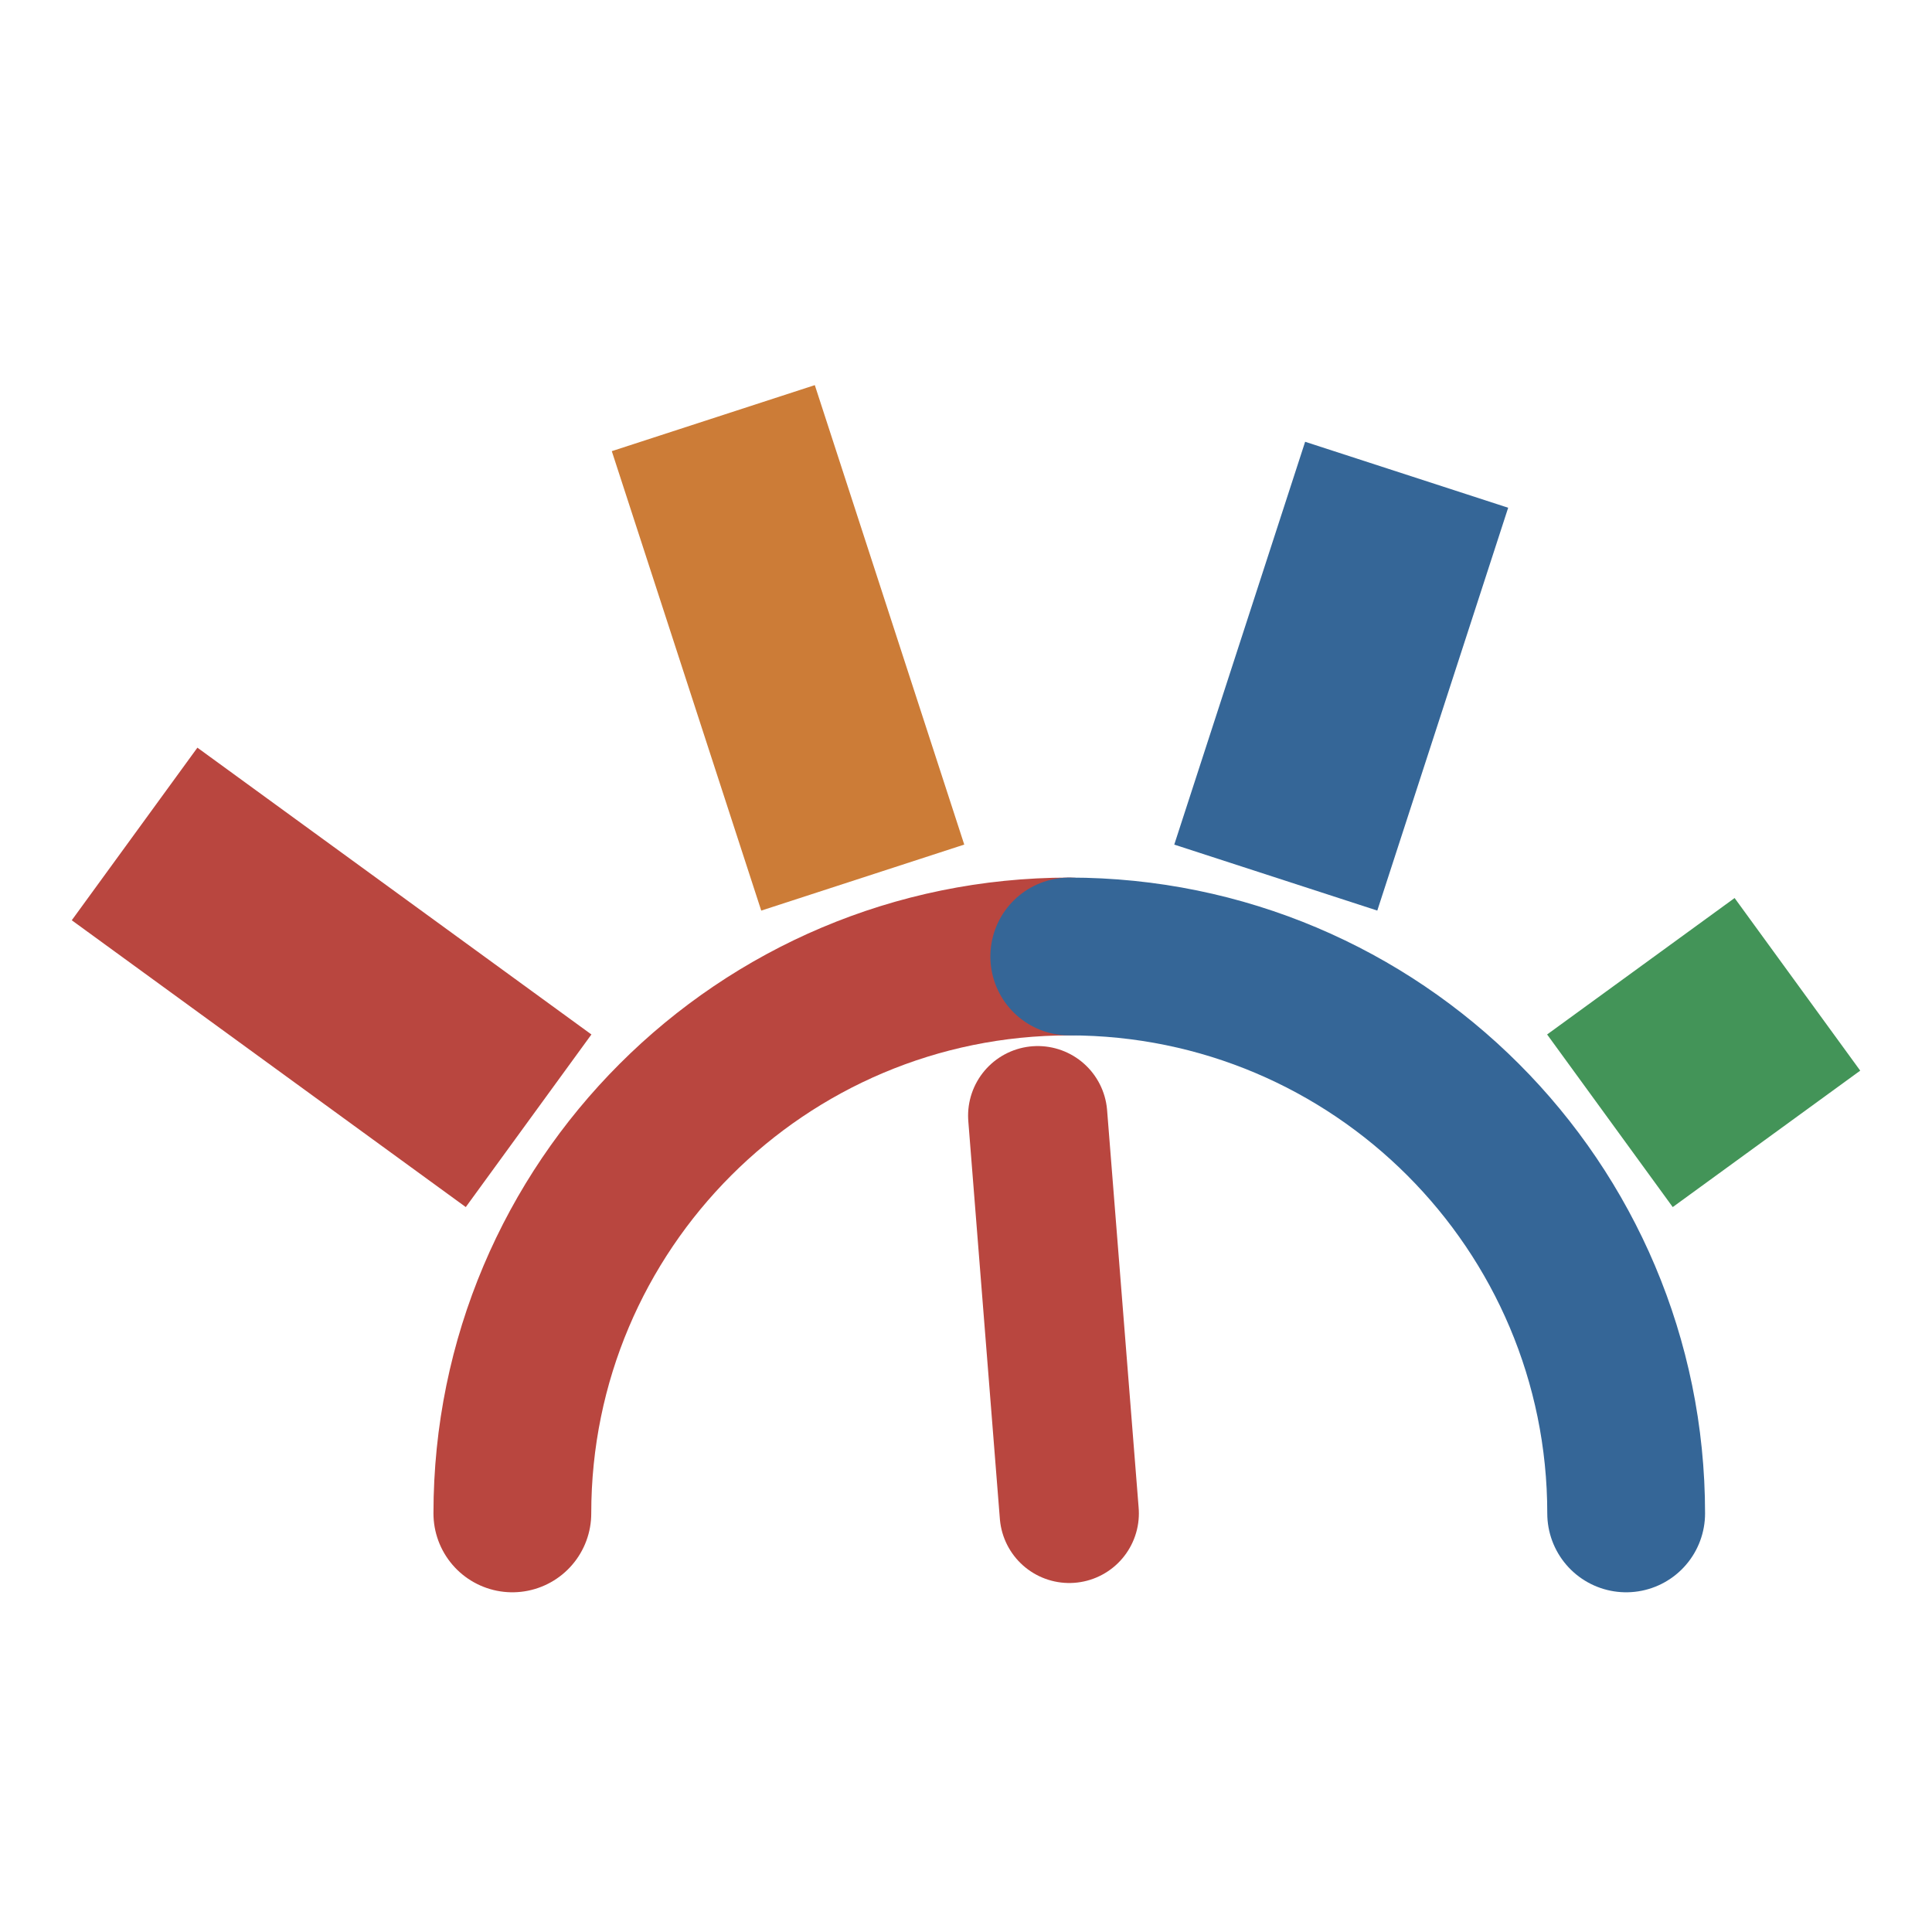
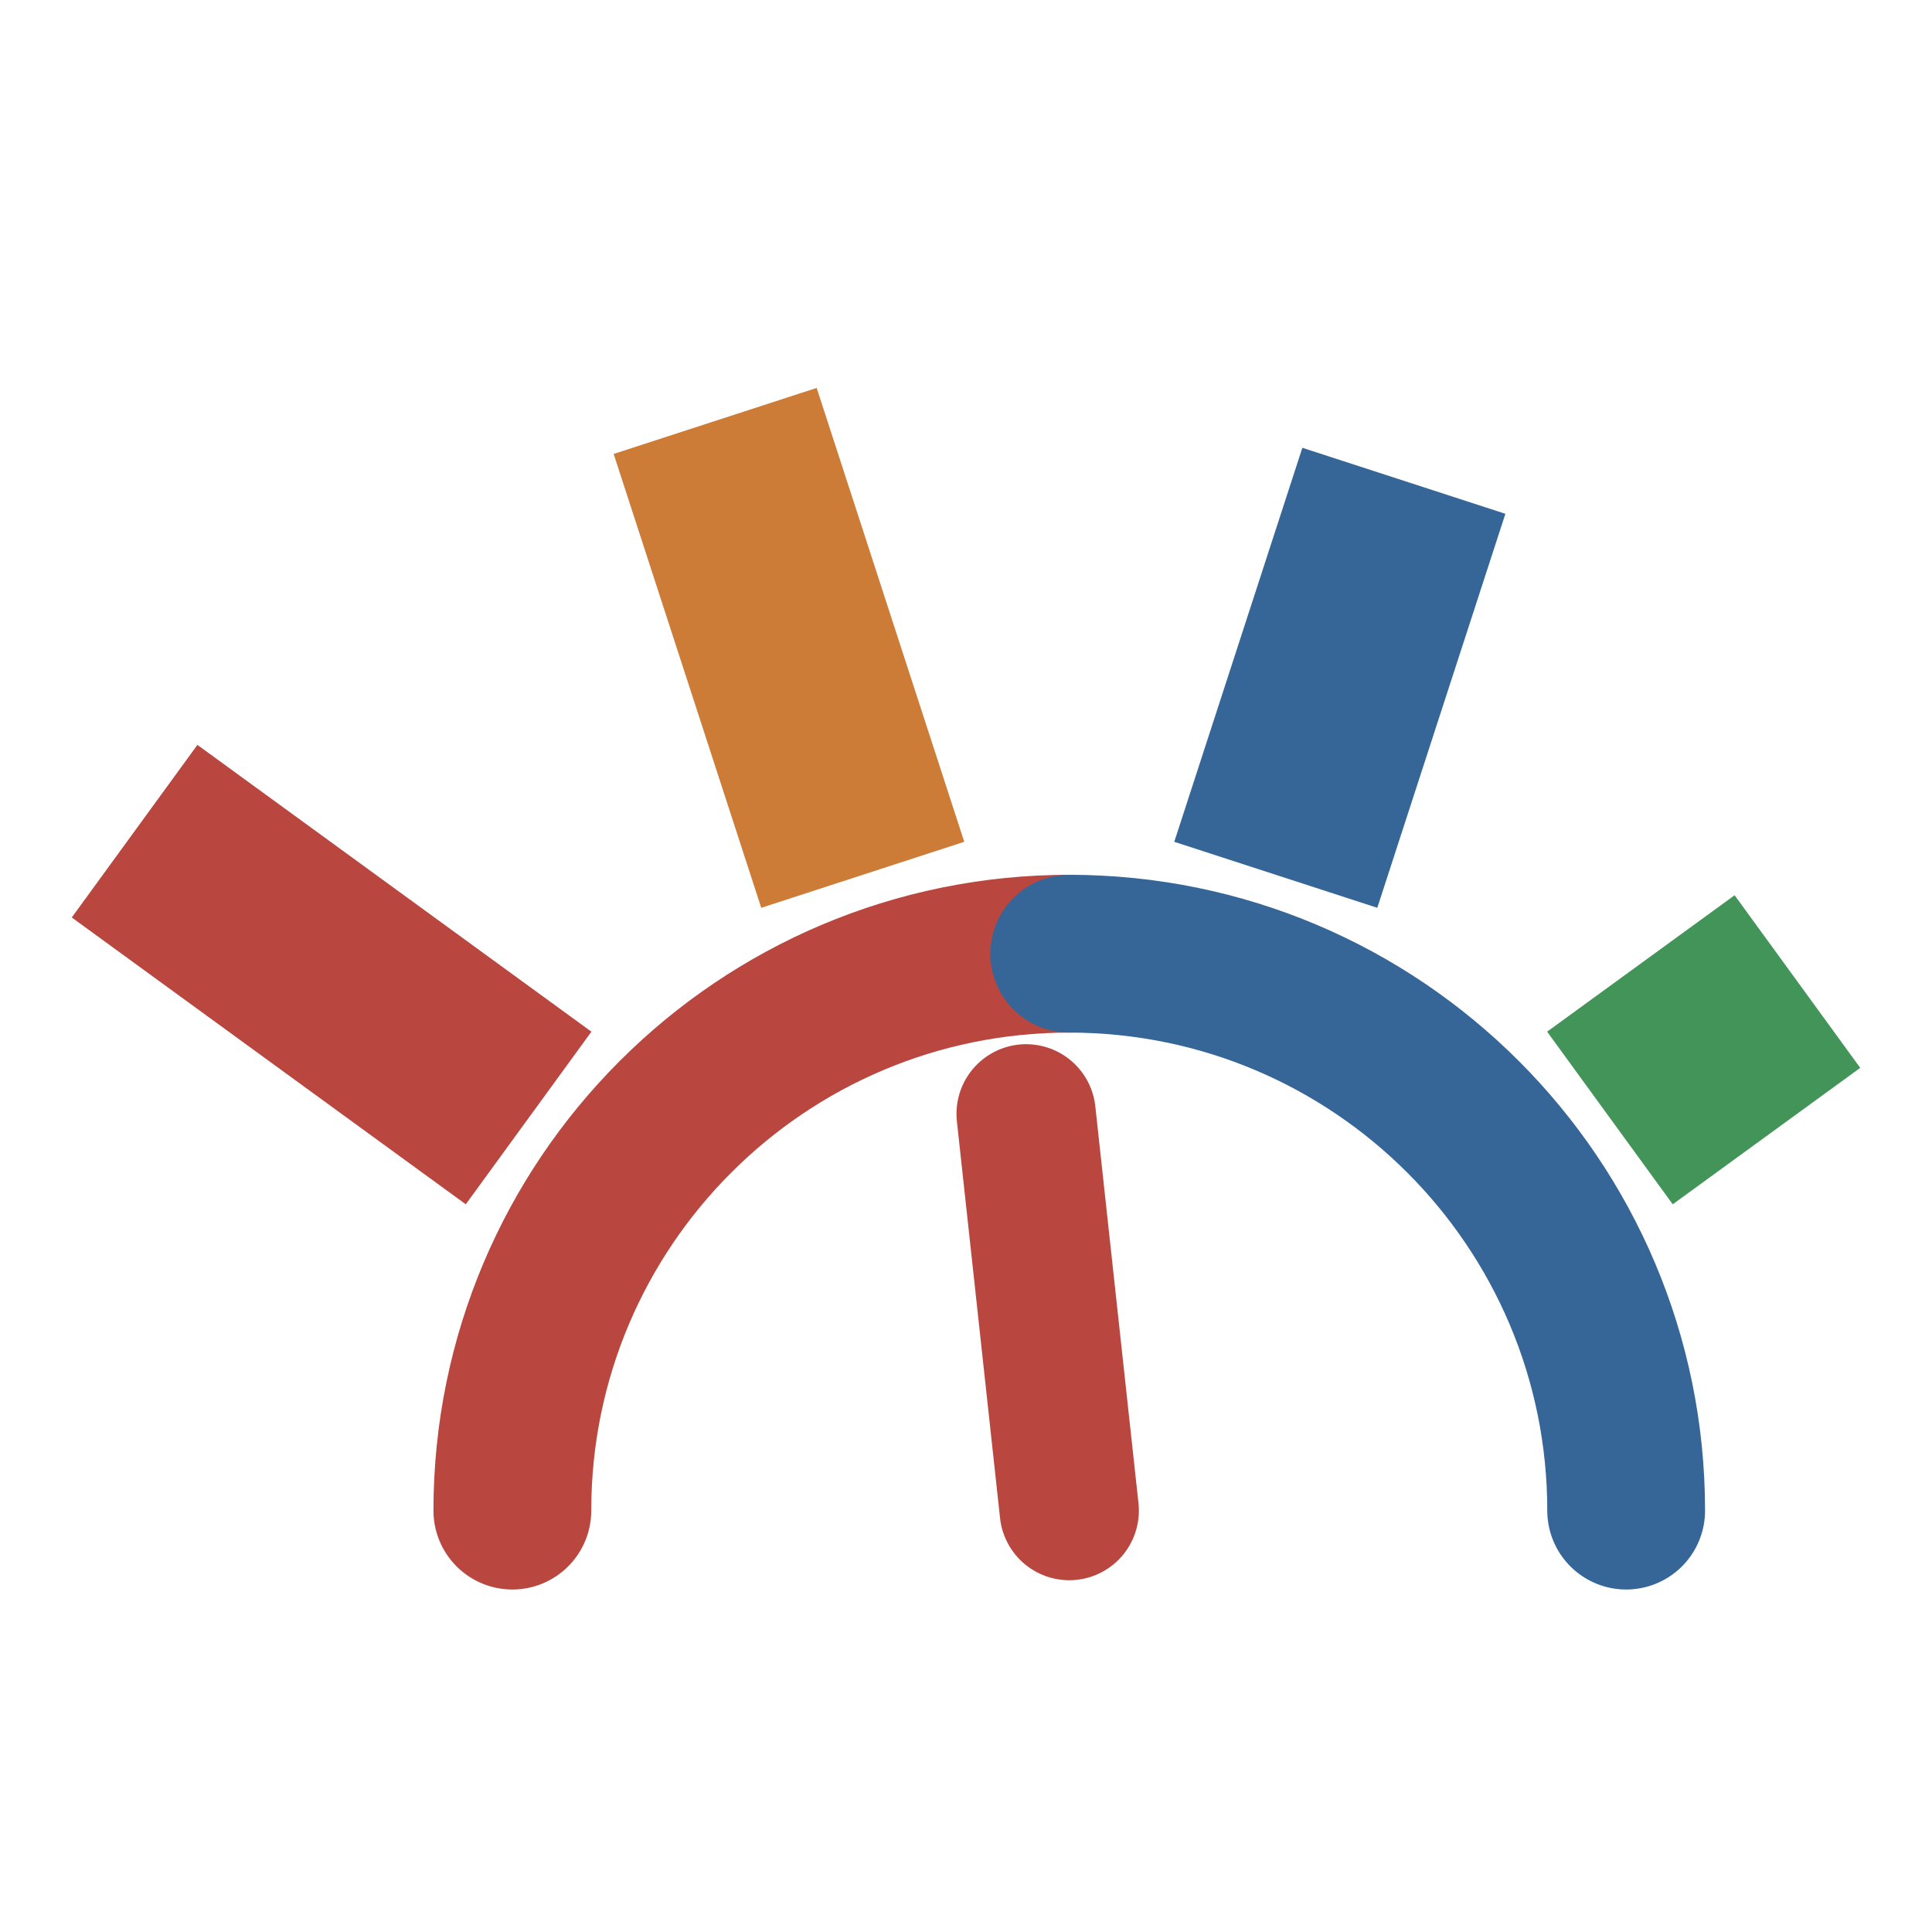
- <svg xmlns="http://www.w3.org/2000/svg" viewBox="-1.04 -8.11 41.63 41.63">
+ <svg xmlns="http://www.w3.org/2000/svg" viewBox="-1.04 -8.05 41.63 41.63">
  <path d="M 10 24.5 A 12 12 0 0 1 22 12.5" fill="none" stroke="#b9463f" stroke-width="3.4" stroke-linecap="round" />
  <path d="M 22 12.5 A 12 12 0 0 1 34 24.5" fill="none" stroke="#356697" stroke-width="3.4" stroke-linecap="round" />
  <line x1="10.35" y1="16.04" x2="1.86" y2="9.86" stroke="#b9463f" stroke-width="4.6" stroke-linecap="butt" />
-   <line x1="17.55" y1="10.8" x2="14.33" y2="0.9" stroke="#cc7c37" stroke-width="4.6" stroke-linecap="butt" />
-   <line x1="26.45" y1="10.8" x2="29.27" y2="2.12" stroke="#356697" stroke-width="4.6" stroke-linecap="butt" />
+   <line x1="17.55" y1="10.8" x2="14.37" y2="1.02" stroke="#cc7c37" stroke-width="4.6" stroke-linecap="butt" />
+   <line x1="26.45" y1="10.8" x2="29.21" y2="2.31" stroke="#356697" stroke-width="4.6" stroke-linecap="butt" />
  <line x1="33.65" y1="16.04" x2="37.69" y2="13.1" stroke="#439458" stroke-width="4.6" stroke-linecap="butt" />
-   <line x1="22" y1="24.5" x2="21.32" y2="15.93" stroke="#b9463f" stroke-width="3" stroke-linecap="round" />
+   <line x1="22" y1="24.5" x2="21.07" y2="15.95" stroke="#b9463f" stroke-width="3" stroke-linecap="round" />
</svg>
